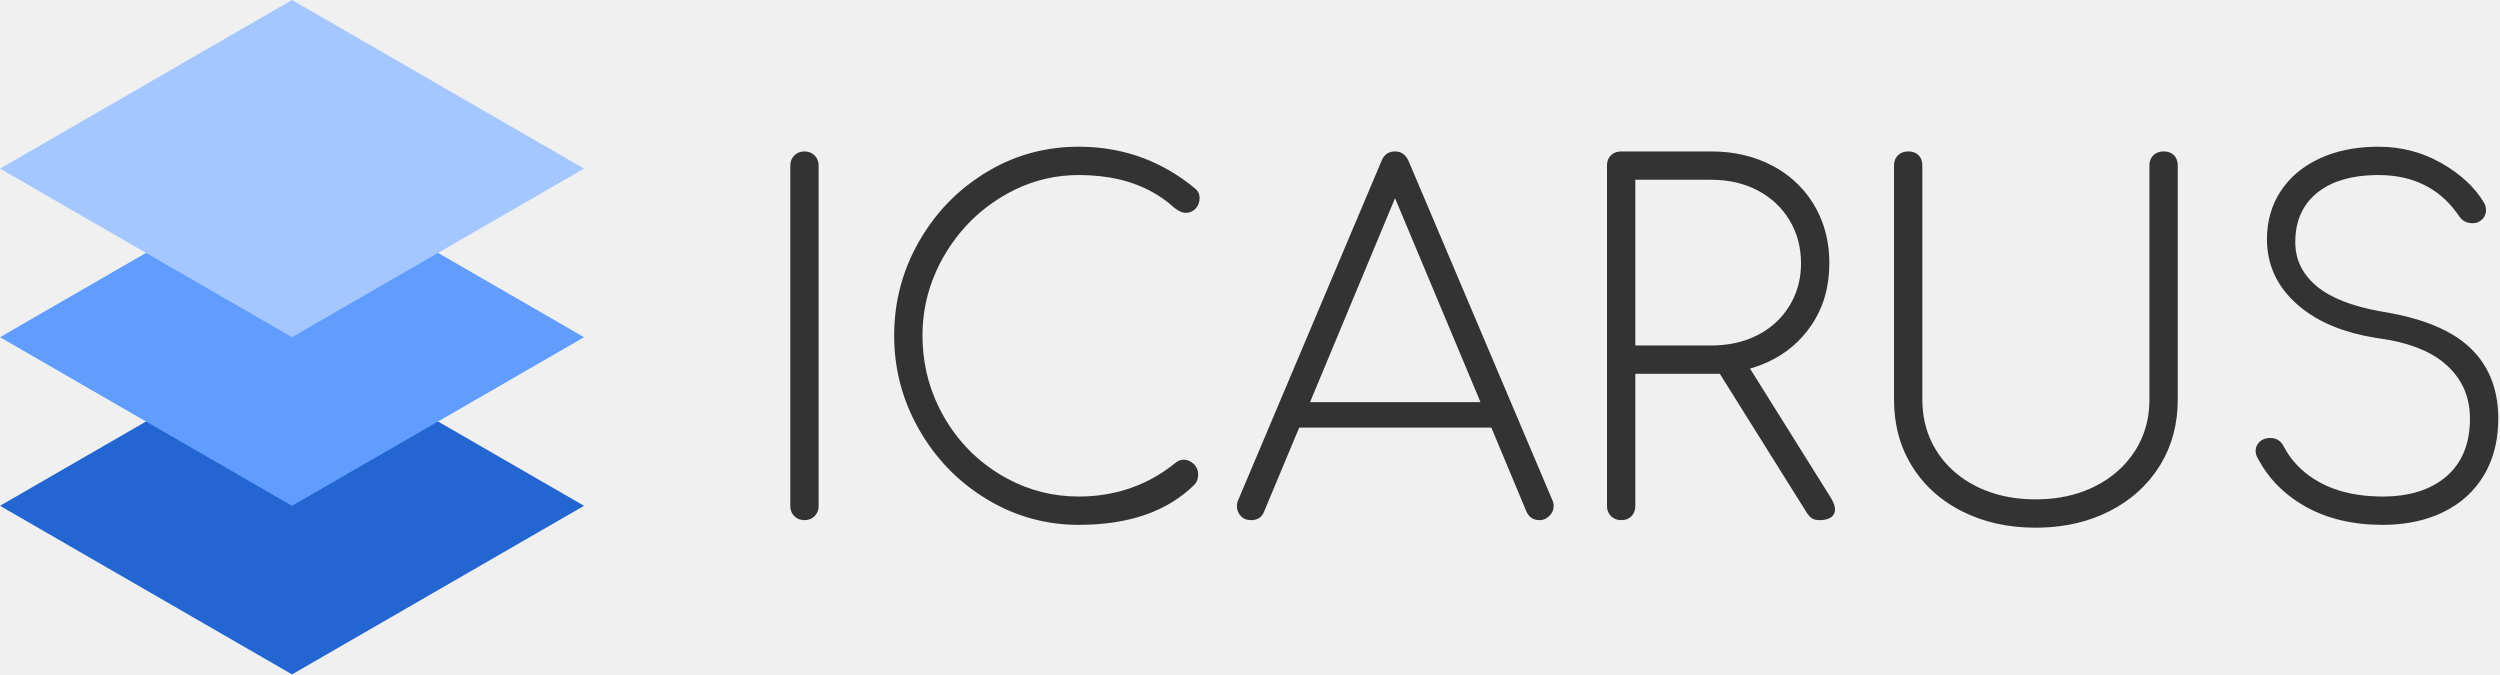
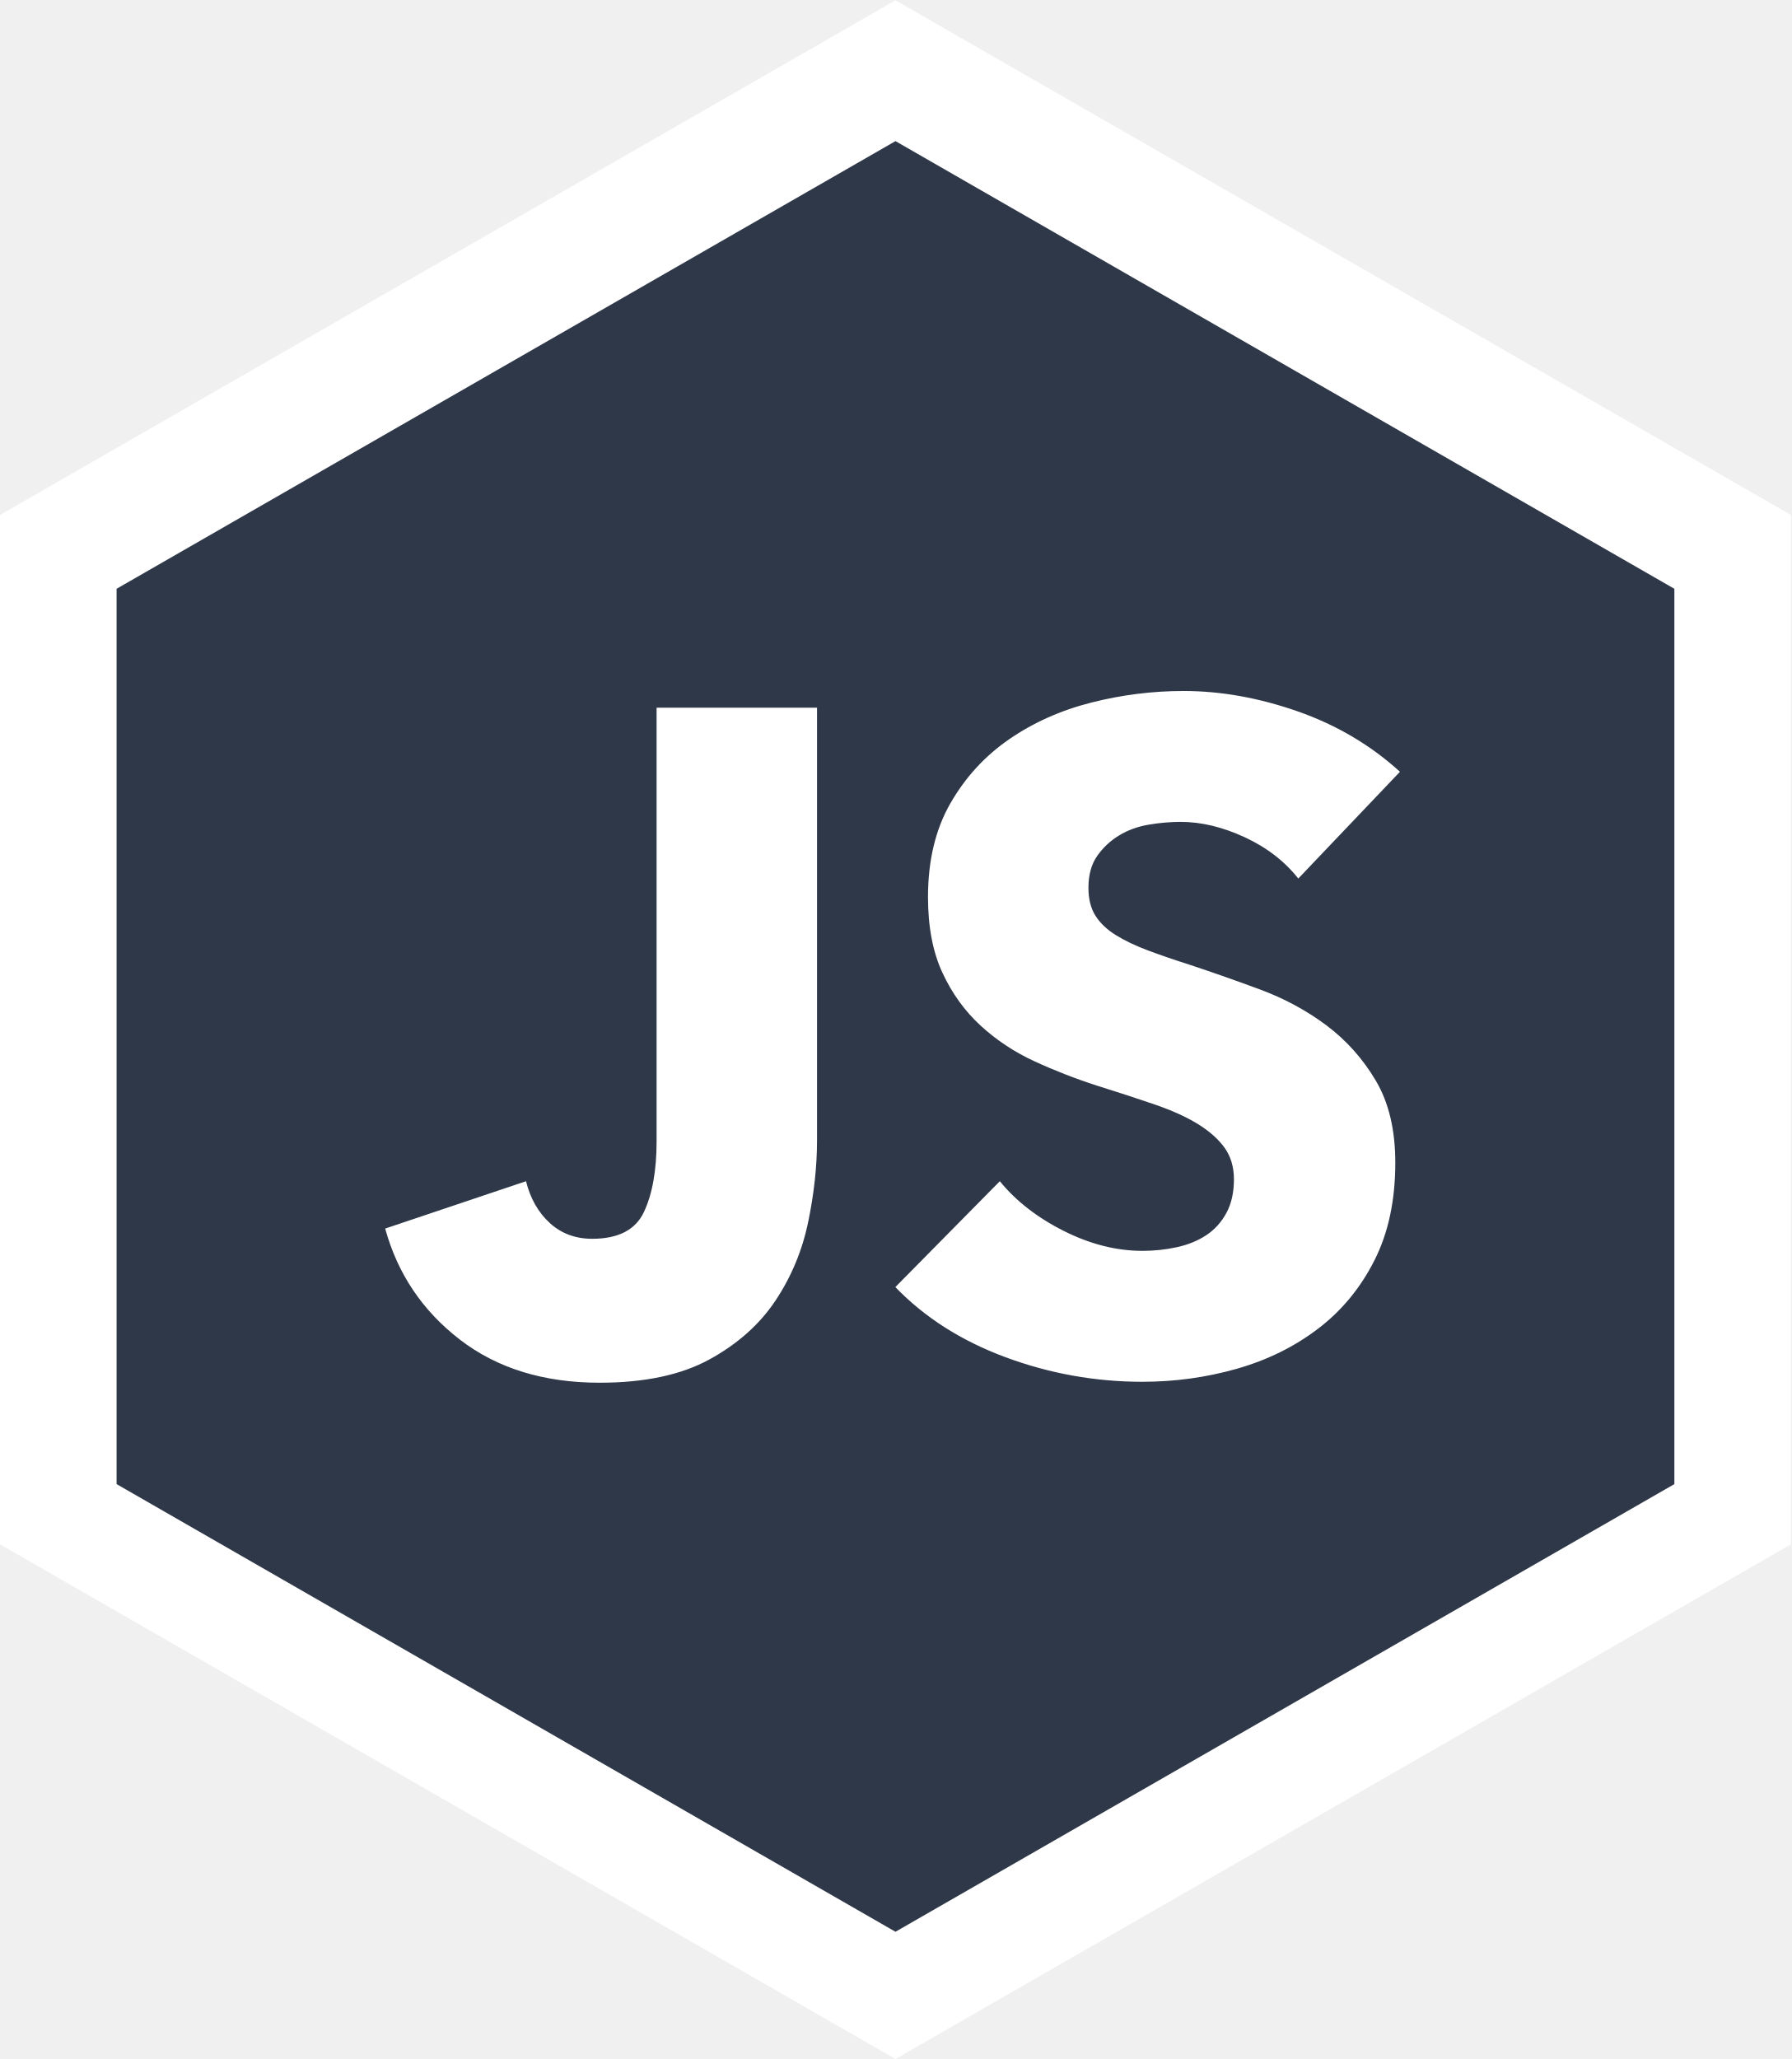
- <svg xmlns="http://www.w3.org/2000/svg" version="1.1" width="949" height="256" viewbox="0 0 949 256">
-   <path fill="#2366d1" d="M110.851 128L221.703 192L110.851 256L0 192Z" />
-   <path fill="#609dff" d="M110.851 64L221.703 128L110.851 192L0 128Z" />
-   <path fill="#a4c7ff" d="M110.851 0L221.703 64L110.851 128L0 64Z" />
-   <g transform="translate(300, 55.695), scale(0.7)" fill="#333">
-     <path d="M 613.888 10.24 L 613.888 137.216 A 60.705 60.705 0 0 0 613.954 140.055 Q 614.553 152.847 620.602 163.316 A 50.135 50.135 0 0 0 621.696 165.12 A 51.598 51.598 0 0 0 624.562 169.185 Q 631.357 177.897 641.762 183.449 A 63.11 63.11 0 0 0 643.456 184.32 A 61.649 61.649 0 0 0 648.369 186.492 Q 659.467 190.833 672.846 191.198 A 90.809 90.809 0 0 0 675.328 191.232 A 90.563 90.563 0 0 0 678.104 191.19 Q 692.78 190.74 704.7 185.489 A 61.259 61.259 0 0 0 707.2 184.32 Q 721.152 177.408 729.088 165.12 A 49.502 49.502 0 0 0 731.322 161.299 Q 736.63 151.203 736.997 139.036 A 60.335 60.335 0 0 0 737.024 137.216 L 737.024 10.24 A 10.857 10.857 0 0 1 737.062 9.315 Q 737.313 6.384 739.2 4.608 A 7.256 7.256 0 0 1 741.925 2.981 Q 743.196 2.56 744.704 2.56 Q 746.956 2.56 748.602 3.369 A 6.472 6.472 0 0 1 750.336 4.608 Q 752.167 6.439 752.361 9.499 A 11.729 11.729 0 0 1 752.384 10.24 L 752.384 137.216 Q 752.384 156.807 743.135 172.194 A 64.077 64.077 0 0 1 742.528 173.184 Q 732.672 188.928 715.136 197.76 Q 698.912 205.931 678.635 206.543 A 109.71 109.71 0 0 1 675.328 206.592 Q 653.056 206.592 635.52 197.76 A 77.835 77.835 0 0 1 632.828 196.338 Q 618.963 188.661 610.337 176.346 A 65.778 65.778 0 0 1 608.256 173.184 Q 598.528 157.44 598.528 137.216 L 598.528 10.24 A 10.857 10.857 0 0 1 598.566 9.315 Q 598.817 6.384 600.704 4.608 A 7.256 7.256 0 0 1 603.429 2.981 Q 604.7 2.56 606.208 2.56 Q 608.46 2.56 610.106 3.369 A 6.472 6.472 0 0 1 611.84 4.608 Q 613.671 6.439 613.865 9.499 A 11.729 11.729 0 0 1 613.888 10.24 Z M 895.488 8.96 A 69.507 69.507 0 0 0 894.88 8.615 Q 879.509 0 861.184 0 A 100.005 100.005 0 0 0 858.79 0.028 Q 842.342 0.422 829.568 6.272 A 61.75 61.75 0 0 0 828.078 6.979 Q 815.456 13.172 808.32 23.936 Q 800.768 35.328 800.768 50.176 Q 800.768 69.697 815.175 83.659 A 59.222 59.222 0 0 0 817.024 85.376 A 60.63 60.63 0 0 0 819.68 87.606 Q 834.727 99.526 859.059 103.529 A 133.91 133.91 0 0 0 861.696 103.936 Q 884.116 107.004 896.419 116.925 A 41.61 41.61 0 0 1 898.432 118.656 A 43.592 43.592 0 0 1 899.28 119.455 Q 910.848 130.653 910.848 147.456 Q 910.848 167.68 898.176 178.688 A 39.281 39.281 0 0 1 893.72 182.034 Q 882.522 189.266 865.531 189.672 A 85.481 85.481 0 0 1 863.488 189.696 A 102.18 102.18 0 0 1 861.3 189.673 Q 845.567 189.336 833.654 184.112 A 55.097 55.097 0 0 1 830.592 182.656 A 56.619 56.619 0 0 1 829.066 181.842 Q 818.274 175.871 811.94 166.114 A 47.528 47.528 0 0 1 809.984 162.816 A 12.115 12.115 0 0 0 809.808 162.46 Q 807.734 158.428 803.571 158.002 A 9.942 9.942 0 0 0 802.56 157.952 A 12.194 12.194 0 0 0 802.217 157.957 Q 798.871 158.051 796.8 160 A 7.449 7.449 0 0 0 796.119 160.731 Q 794.934 162.191 794.688 164.094 A 8.003 8.003 0 0 0 794.624 165.12 A 6.218 6.218 0 0 0 794.708 166.137 Q 794.803 166.708 795.004 167.28 A 7.895 7.895 0 0 0 795.392 168.192 A 65.044 65.044 0 0 0 796.099 169.546 Q 804.091 184.419 819.055 193.615 A 74.4 74.4 0 0 0 821.76 195.2 Q 839.424 205.056 863.488 205.056 Q 879.548 205.056 892.299 199.951 A 62.036 62.036 0 0 0 896.384 198.144 Q 910.592 191.232 918.4 178.176 A 51.186 51.186 0 0 0 920.533 174.225 Q 926.208 162.515 926.208 147.456 A 72.811 72.811 0 0 0 926.178 145.354 Q 925.592 125.061 913.589 111.755 A 49.8 49.8 0 0 0 911.36 109.44 Q 896.512 94.976 864.256 89.6 A 157.882 157.882 0 0 1 862.446 89.288 Q 839.242 85.142 827.904 75.776 A 41.218 41.218 0 0 1 826.977 74.987 Q 816.128 65.472 816.128 51.712 A 49.293 49.293 0 0 1 816.128 51.578 Q 816.175 34.522 828.032 24.96 A 35.234 35.234 0 0 1 828.891 24.289 Q 840.118 15.794 859.213 15.381 A 91.194 91.194 0 0 1 861.184 15.36 A 73.044 73.044 0 0 1 862.037 15.365 Q 888.747 15.677 903.514 35.593 A 59.37 59.37 0 0 1 904.96 37.632 Q 907.22 41.022 911.076 41.419 A 10.261 10.261 0 0 0 912.128 41.472 A 14.543 14.543 0 0 0 912.743 41.459 Q 914.336 41.392 915.2 40.96 A 10.655 10.655 0 0 0 915.336 40.891 Q 916.348 40.366 917.135 39.681 A 7.607 7.607 0 0 0 918.4 38.272 Q 919.197 37.122 919.442 35.787 A 6.761 6.761 0 0 0 919.552 34.56 Q 919.552 32.256 918.528 30.464 Q 911.104 17.92 895.488 8.96 Z M 160.311 0.068 A 110.648 110.648 0 0 0 156.416 0 Q 131.565 0 110.402 11.483 A 99.343 99.343 0 0 0 106.112 13.952 A 109.009 109.009 0 0 0 104.543 14.926 Q 84.677 27.489 72.14 47.479 A 111.393 111.393 0 0 0 69.76 51.456 Q 56.32 75.008 56.32 102.4 Q 56.32 127.331 67.56 149.187 A 107.592 107.592 0 0 0 69.888 153.472 Q 83.456 177.152 106.496 191.104 A 103.444 103.444 0 0 0 108.082 192.045 Q 130.459 205.056 156.416 205.056 Q 197.376 205.056 219.392 183.04 Q 220.918 181.296 221.145 178.624 A 11.364 11.364 0 0 0 221.184 177.664 Q 221.184 174.906 219.514 172.852 A 8.614 8.614 0 0 0 218.752 172.032 A 10.501 10.501 0 0 0 218.638 171.925 Q 216.248 169.728 213.248 169.728 A 6.244 6.244 0 0 0 211.549 169.961 Q 210.906 170.141 210.291 170.463 A 7.508 7.508 0 0 0 209.408 171.008 Q 186.624 189.696 156.416 189.696 Q 135.765 189.696 117.743 180.022 A 87.237 87.237 0 0 1 114.048 177.92 Q 94.464 166.144 83.072 146.048 Q 72.704 127.758 71.772 106.604 A 95.549 95.549 0 0 1 71.68 102.4 Q 71.68 79.616 83.2 59.52 A 97.348 97.348 0 0 1 83.35 59.26 Q 94.847 39.346 114.304 27.392 A 88.056 88.056 0 0 1 117.155 25.713 Q 133.663 16.406 152.218 15.466 A 82.911 82.911 0 0 1 156.416 15.36 A 117.212 117.212 0 0 1 156.817 15.361 Q 180.184 15.441 196.829 24.848 A 63.01 63.01 0 0 1 207.872 32.768 A 23.034 23.034 0 0 0 208.339 33.158 Q 211.641 35.84 214.272 35.84 A 9.974 9.974 0 0 0 214.911 35.82 Q 217.343 35.664 219.009 34.296 A 6.873 6.873 0 0 0 219.904 33.408 A 9.994 9.994 0 0 0 220.133 33.126 Q 221.952 30.799 221.952 27.904 A 8.988 8.988 0 0 0 221.929 27.259 Q 221.724 24.398 219.648 22.784 A 110.881 110.881 0 0 0 219.543 22.697 Q 193.686 1.244 160.311 0.068 Z M 551.168 198.4 L 504.064 123.136 L 499.456 123.136 L 458.24 123.136 L 458.24 194.816 Q 458.24 198.144 456.192 200.32 Q 454.232 202.403 450.865 202.492 A 11.487 11.487 0 0 1 450.56 202.496 Q 447.452 202.496 445.349 200.598 A 7.871 7.871 0 0 1 445.056 200.32 A 7.525 7.525 0 0 1 444.182 199.275 Q 442.889 197.403 442.88 194.85 A 10.179 10.179 0 0 1 442.88 194.816 L 442.88 10.24 A 10.857 10.857 0 0 1 442.918 9.315 Q 443.169 6.384 445.056 4.608 A 7.256 7.256 0 0 1 447.781 2.981 Q 449.052 2.56 450.56 2.56 L 499.456 2.56 Q 517.888 2.56 532.48 10.24 Q 545.954 17.332 553.971 29.662 A 58.968 58.968 0 0 1 555.264 31.744 A 56.737 56.737 0 0 1 560.414 43.13 Q 563.456 52.468 563.456 63.232 Q 563.456 82.2 553.946 96.465 A 56.692 56.692 0 0 1 551.808 99.456 A 58.849 58.849 0 0 1 549.212 102.618 Q 538.621 114.637 522.253 119.779 A 72.195 72.195 0 0 1 520.448 120.32 L 564.48 190.72 Q 566.528 194.304 566.528 196.608 A 6.599 6.599 0 0 1 566.478 197.436 Q 566.253 199.208 565.035 200.395 A 5.625 5.625 0 0 1 564.352 200.96 A 6.473 6.473 0 0 1 563.547 201.443 Q 561.472 202.496 558.08 202.496 Q 555.751 202.496 554.27 201.649 A 4.911 4.911 0 0 1 553.984 201.472 Q 552.654 200.585 551.515 198.93 A 14.447 14.447 0 0 1 551.168 198.4 Z M 399.104 197.632 L 380.16 152.32 L 275.968 152.32 L 257.024 197.632 Q 255.324 202.248 250.396 202.483 A 11.297 11.297 0 0 1 249.856 202.496 A 10.258 10.258 0 0 1 248.931 202.455 Q 246.143 202.203 244.4 200.383 A 6.997 6.997 0 0 1 244.224 200.192 A 8.678 8.678 0 0 1 243.477 199.224 Q 242.176 197.264 242.176 194.816 A 7.805 7.805 0 0 1 242.282 193.521 A 7.181 7.181 0 0 1 242.944 191.488 L 320.512 7.936 A 12.196 12.196 0 0 1 320.852 7.129 Q 322.805 2.936 327.14 2.591 A 10.038 10.038 0 0 1 327.936 2.56 A 9.004 9.004 0 0 1 328.947 2.615 Q 333.29 3.106 335.36 7.936 L 413.184 191.488 Q 413.952 193.024 413.952 194.816 A 7.64 7.64 0 0 1 413.846 196.101 Q 413.457 198.383 411.648 200.192 A 9.044 9.044 0 0 1 410.871 200.886 Q 409.083 202.303 406.879 202.473 A 7.908 7.908 0 0 1 406.272 202.496 A 9.93 9.93 0 0 1 405.339 202.453 Q 400.96 202.04 399.104 197.632 Z M 15.36 10.24 L 15.36 194.816 Q 15.36 197.924 13.462 200.027 A 7.871 7.871 0 0 1 13.184 200.32 A 7.525 7.525 0 0 1 12.139 201.194 Q 10.267 202.487 7.714 202.496 A 10.179 10.179 0 0 1 7.68 202.496 Q 4.572 202.496 2.469 200.598 A 7.871 7.871 0 0 1 2.176 200.32 A 7.525 7.525 0 0 1 1.302 199.275 Q 0.009 197.403 0 194.85 A 10.179 10.179 0 0 1 0 194.816 L 0 10.24 Q 0 7.132 1.898 5.029 A 7.871 7.871 0 0 1 2.176 4.736 A 7.525 7.525 0 0 1 3.221 3.862 Q 5.093 2.569 7.646 2.56 A 10.179 10.179 0 0 1 7.68 2.56 Q 10.788 2.56 12.891 4.458 A 7.871 7.871 0 0 1 13.184 4.736 A 7.525 7.525 0 0 1 14.058 5.781 Q 15.351 7.653 15.36 10.206 A 10.179 10.179 0 0 1 15.36 10.24 Z M 281.856 138.496 L 374.272 138.496 L 327.936 27.904 L 281.856 138.496 Z M 458.24 107.776 L 499.456 107.776 Q 510.418 107.776 519.519 104.362 A 48.175 48.175 0 0 0 524.544 102.144 A 47.471 47.471 0 0 0 527.059 100.761 Q 534.75 96.219 539.878 89.183 A 43.678 43.678 0 0 0 541.824 86.272 Q 547.436 77.109 548.027 65.896 A 50.673 50.673 0 0 0 548.096 63.232 Q 548.096 50.176 541.824 39.808 Q 535.552 29.44 524.544 23.68 Q 513.536 17.92 499.456 17.92 L 458.24 17.92 L 458.24 107.776 Z" vector-effect="non-scaling-stroke" />
+ <svg xmlns="http://www.w3.org/2000/svg" width="382" height="439" viewBox="0 0 382 439">
+   <g fill="none" fill-rule="evenodd">
+     <path d="M190.942 439L0 329.267V109.8L190.942.067 381.885 109.8v219.467L190.942 439z" fill="#FFF" />
+     <path d="M190.942 411.873L24.86 316.427V125.534L190.94 30.087l166.083 95.447v190.893l-166.083 95.446z" fill="#2F3849" />
+     <path d="M172.322 260.56c-1.263 6.072-3.58 11.65-6.962 16.73-3.38 5.08-8.088 9.272-14.12 12.57-6.034 3.297-13.822 4.95-23.37 4.95-11.93 0-21.875-3.07-29.83-9.206-7.956-6.137-13.26-14.022-15.91-23.66l30.03-10.095c.926 3.696 2.616 6.667 5.072 8.91 2.452 2.244 5.468 3.363 9.048 3.363 5.57 0 9.247-1.91 11.04-5.74 1.788-3.827 2.683-8.84 2.683-15.046v-92.45h34.21v92.25c0 5.546-.633 11.354-1.89 17.423M276.834 187.312c-2.92-3.692-6.732-6.632-11.437-8.81-4.708-2.177-9.248-3.267-13.624-3.267-2.255 0-4.543.2-6.86.595-2.323.396-4.41 1.156-6.265 2.277a15.416 15.416 0 0 0-4.673 4.355c-1.263 1.783-1.89 4.06-1.89 6.83 0 2.377.498 4.355 1.49 5.94.997 1.583 2.453 2.97 4.376 4.156 1.92 1.19 4.21 2.277 6.864 3.267 2.65.99 5.63 2.014 8.95 3.07a466.166 466.166 0 0 1 14.915 5.245c5.17 1.916 9.874 4.454 14.12 7.62 4.24 3.17 7.756 7.097 10.542 11.78 2.783 4.688 4.175 10.526 4.175 17.52 0 8.05-1.49 15.015-4.474 20.886-2.985 5.875-6.996 10.723-12.034 14.55-5.04 3.83-10.807 6.667-17.303 8.514-6.498 1.845-13.193 2.77-20.086 2.77-10.077 0-19.823-1.75-29.237-5.244-9.415-3.498-17.236-8.48-23.468-14.947l22.275-22.57c3.447 4.224 7.987 7.754 13.623 10.59 5.635 2.84 11.237 4.257 16.808 4.257 2.517 0 4.973-.262 7.358-.79 2.387-.527 4.474-1.386 6.266-2.574 1.788-1.188 3.213-2.773 4.275-4.752 1.06-1.98 1.59-4.355 1.59-7.126 0-2.638-.666-4.88-1.988-6.73-1.327-1.847-3.218-3.53-5.67-5.05-2.454-1.515-5.503-2.9-9.147-4.156a488.43 488.43 0 0 0-12.43-4.06 119.276 119.276 0 0 1-13.227-5.145c-4.31-1.98-8.153-4.52-11.534-7.622-3.383-3.1-6.102-6.86-8.155-11.284-2.058-4.42-3.083-9.8-3.083-16.135 0-7.783 1.59-14.45 4.774-19.994 3.18-5.542 7.358-10.096 12.53-13.66 5.17-3.562 11.004-6.167 17.5-7.818a79.72 79.72 0 0 1 19.692-2.474c7.954 0 16.074 1.455 24.36 4.353 8.285 2.907 15.546 7.197 21.778 12.87l-21.676 22.765z" fill="#FFF" />
  </g>
</svg>
